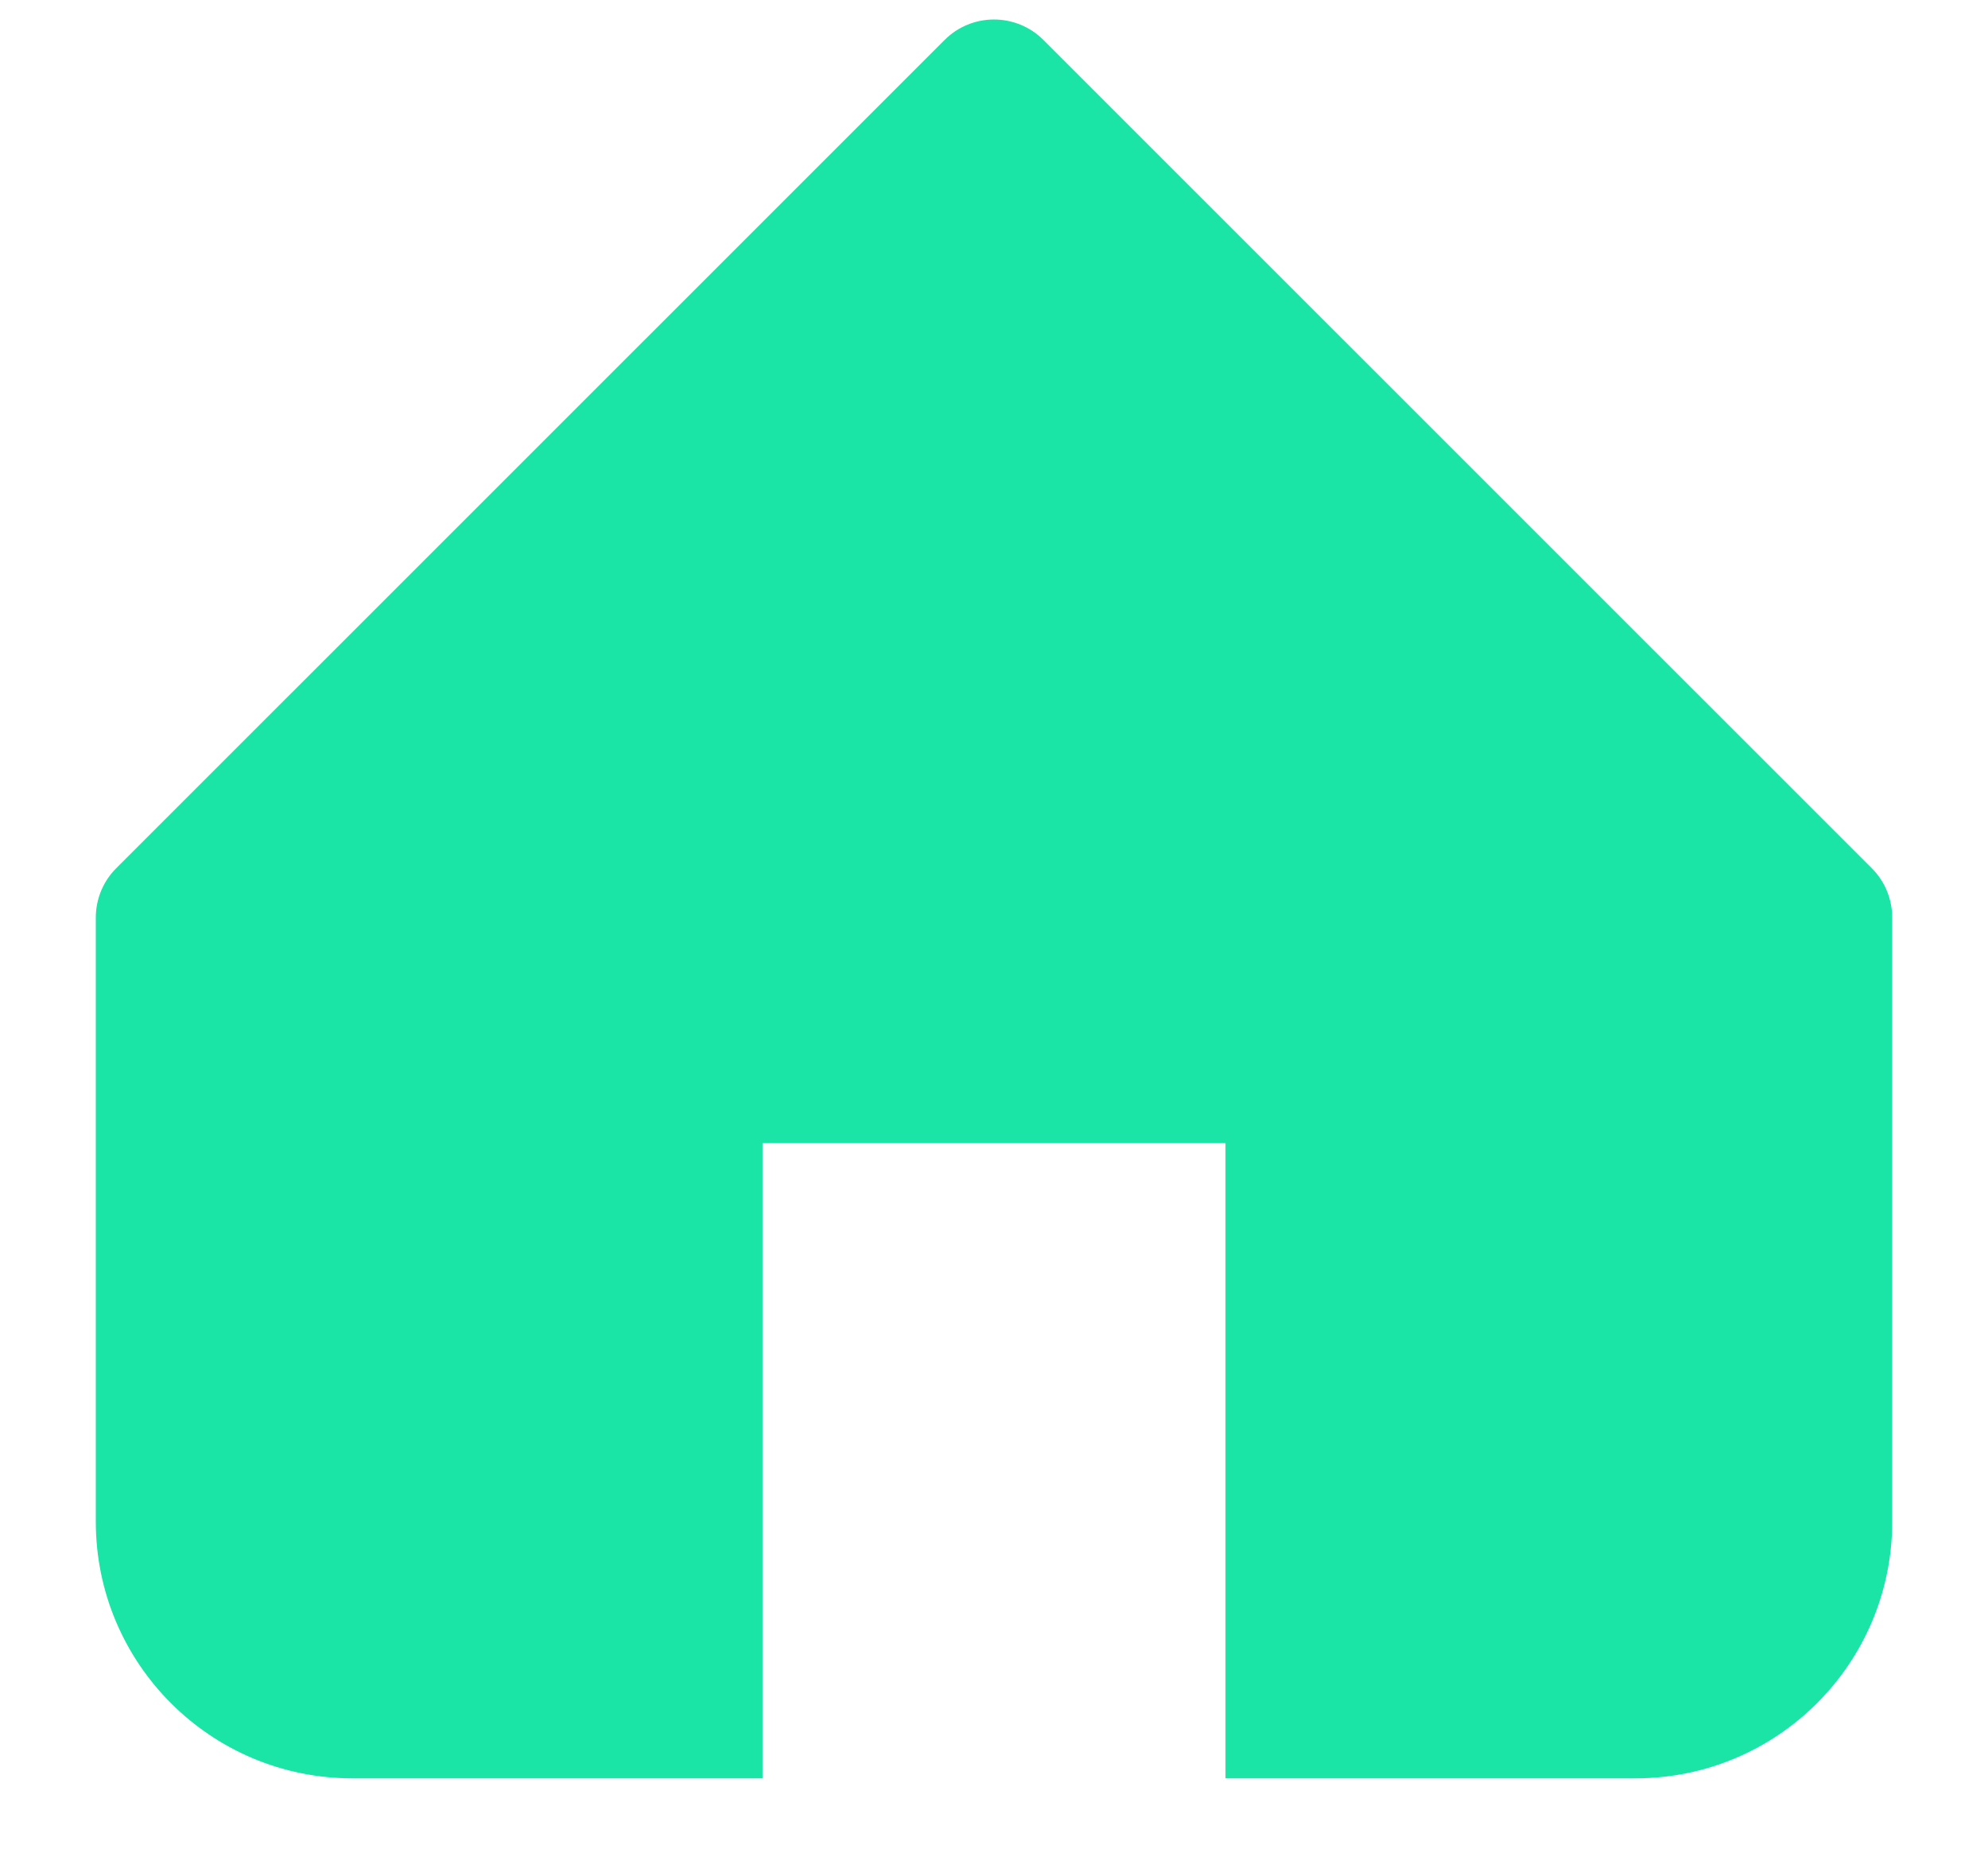
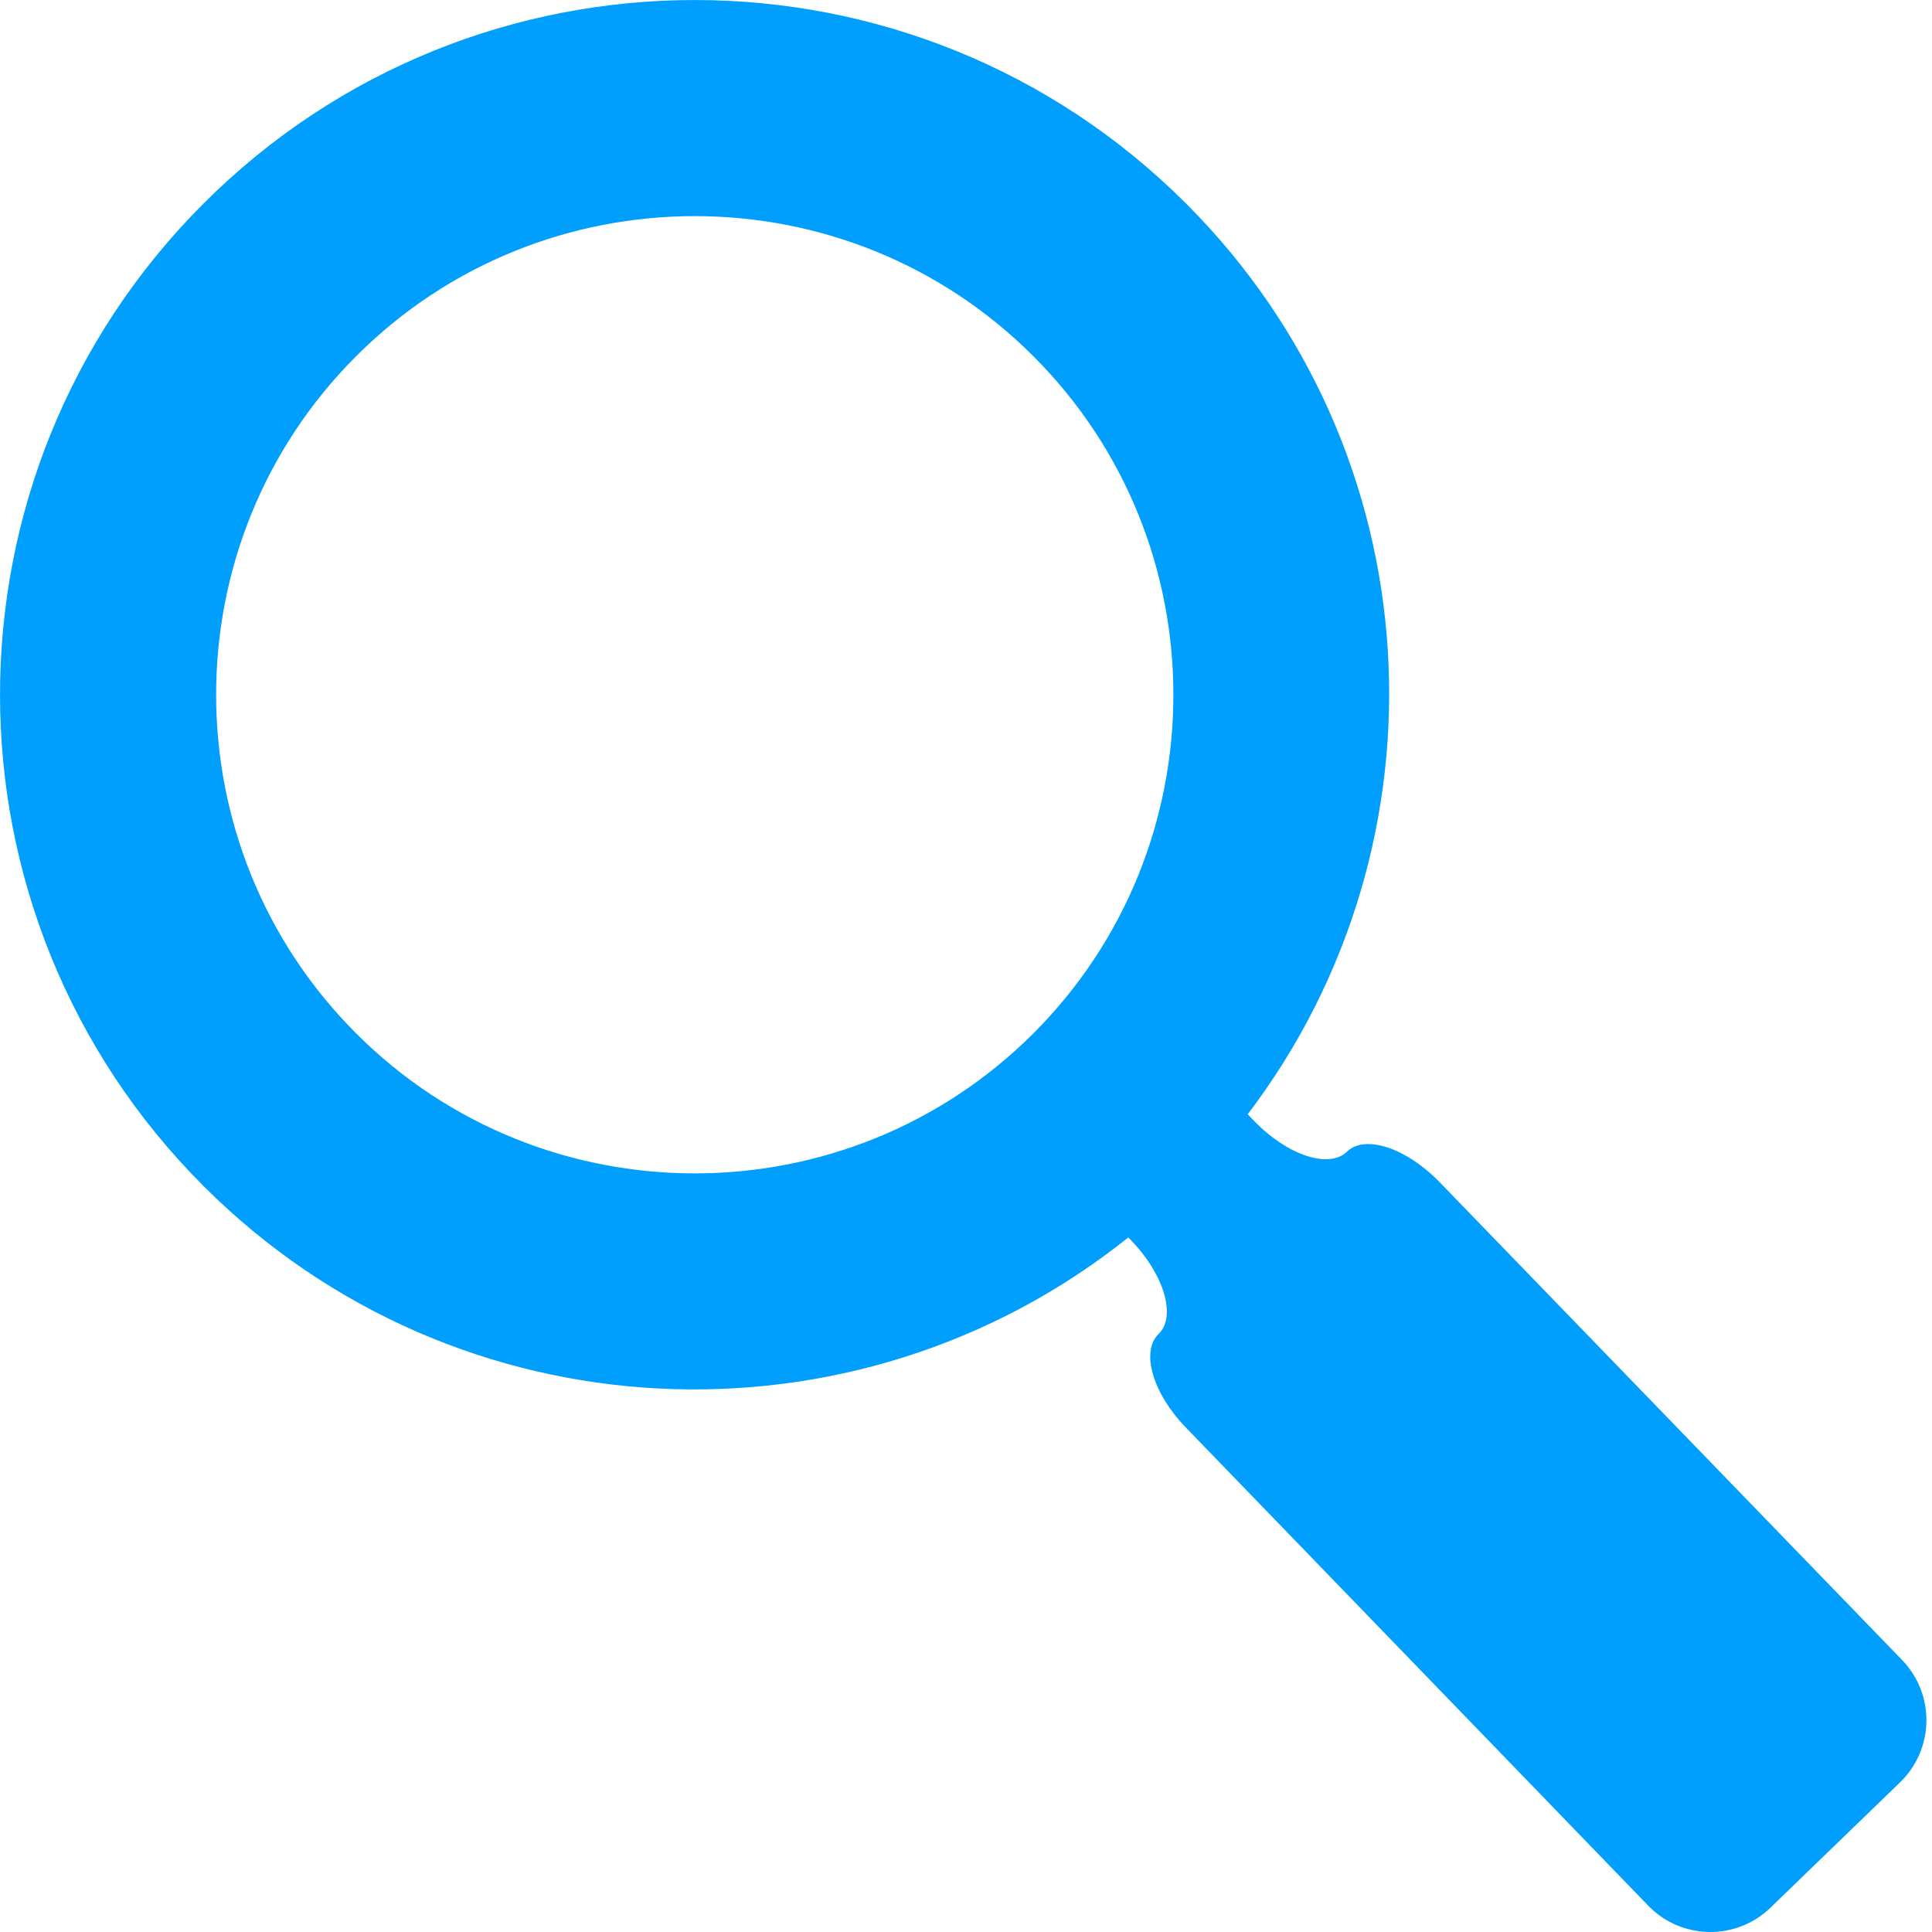
- <svg xmlns="http://www.w3.org/2000/svg" width="16" height="15" viewBox="0 0 16 15" fill="none">
-   <path d="M8.398 0.322C8.178 0.102 7.821 0.102 7.602 0.322L0.936 6.987C0.83 7.092 0.771 7.236 0.771 7.386V12.246C0.771 13.387 1.695 14.312 2.836 14.312H6.137V9.2H9.863V14.312H13.163C14.304 14.312 15.229 13.387 15.229 12.246V7.386C15.229 7.236 15.17 7.092 15.064 6.987L8.398 0.322Z" fill="#1AE4A6" />
+ <svg xmlns="http://www.w3.org/2000/svg" width="20" height="20" viewBox="0 0 20 20" fill="none">
+   <path d="M19.691 17.185L14.903 12.238C14.559 11.883 14.13 11.741 13.944 11.922C13.758 12.102 13.328 11.961 12.985 11.606L12.916 11.535C15.06 8.716 14.852 4.68 12.278 2.107C9.469 -0.702 4.915 -0.702 2.107 2.107C-0.702 4.915 -0.702 9.469 2.107 12.278C4.724 14.896 8.855 15.071 11.68 12.81L11.71 12.841C12.053 13.196 12.18 13.63 11.993 13.81C11.807 13.991 11.933 14.425 12.277 14.779L17.063 19.728C17.406 20.082 17.972 20.092 18.327 19.749L19.671 18.449C20.024 18.106 20.034 17.541 19.691 17.185ZM10.698 10.697C8.765 12.63 5.619 12.63 3.687 10.698C1.754 8.765 1.754 5.619 3.687 3.687C5.619 1.754 8.765 1.754 10.697 3.687C12.63 5.619 12.63 8.765 10.698 10.697Z" fill="#009EFD" />
</svg>
